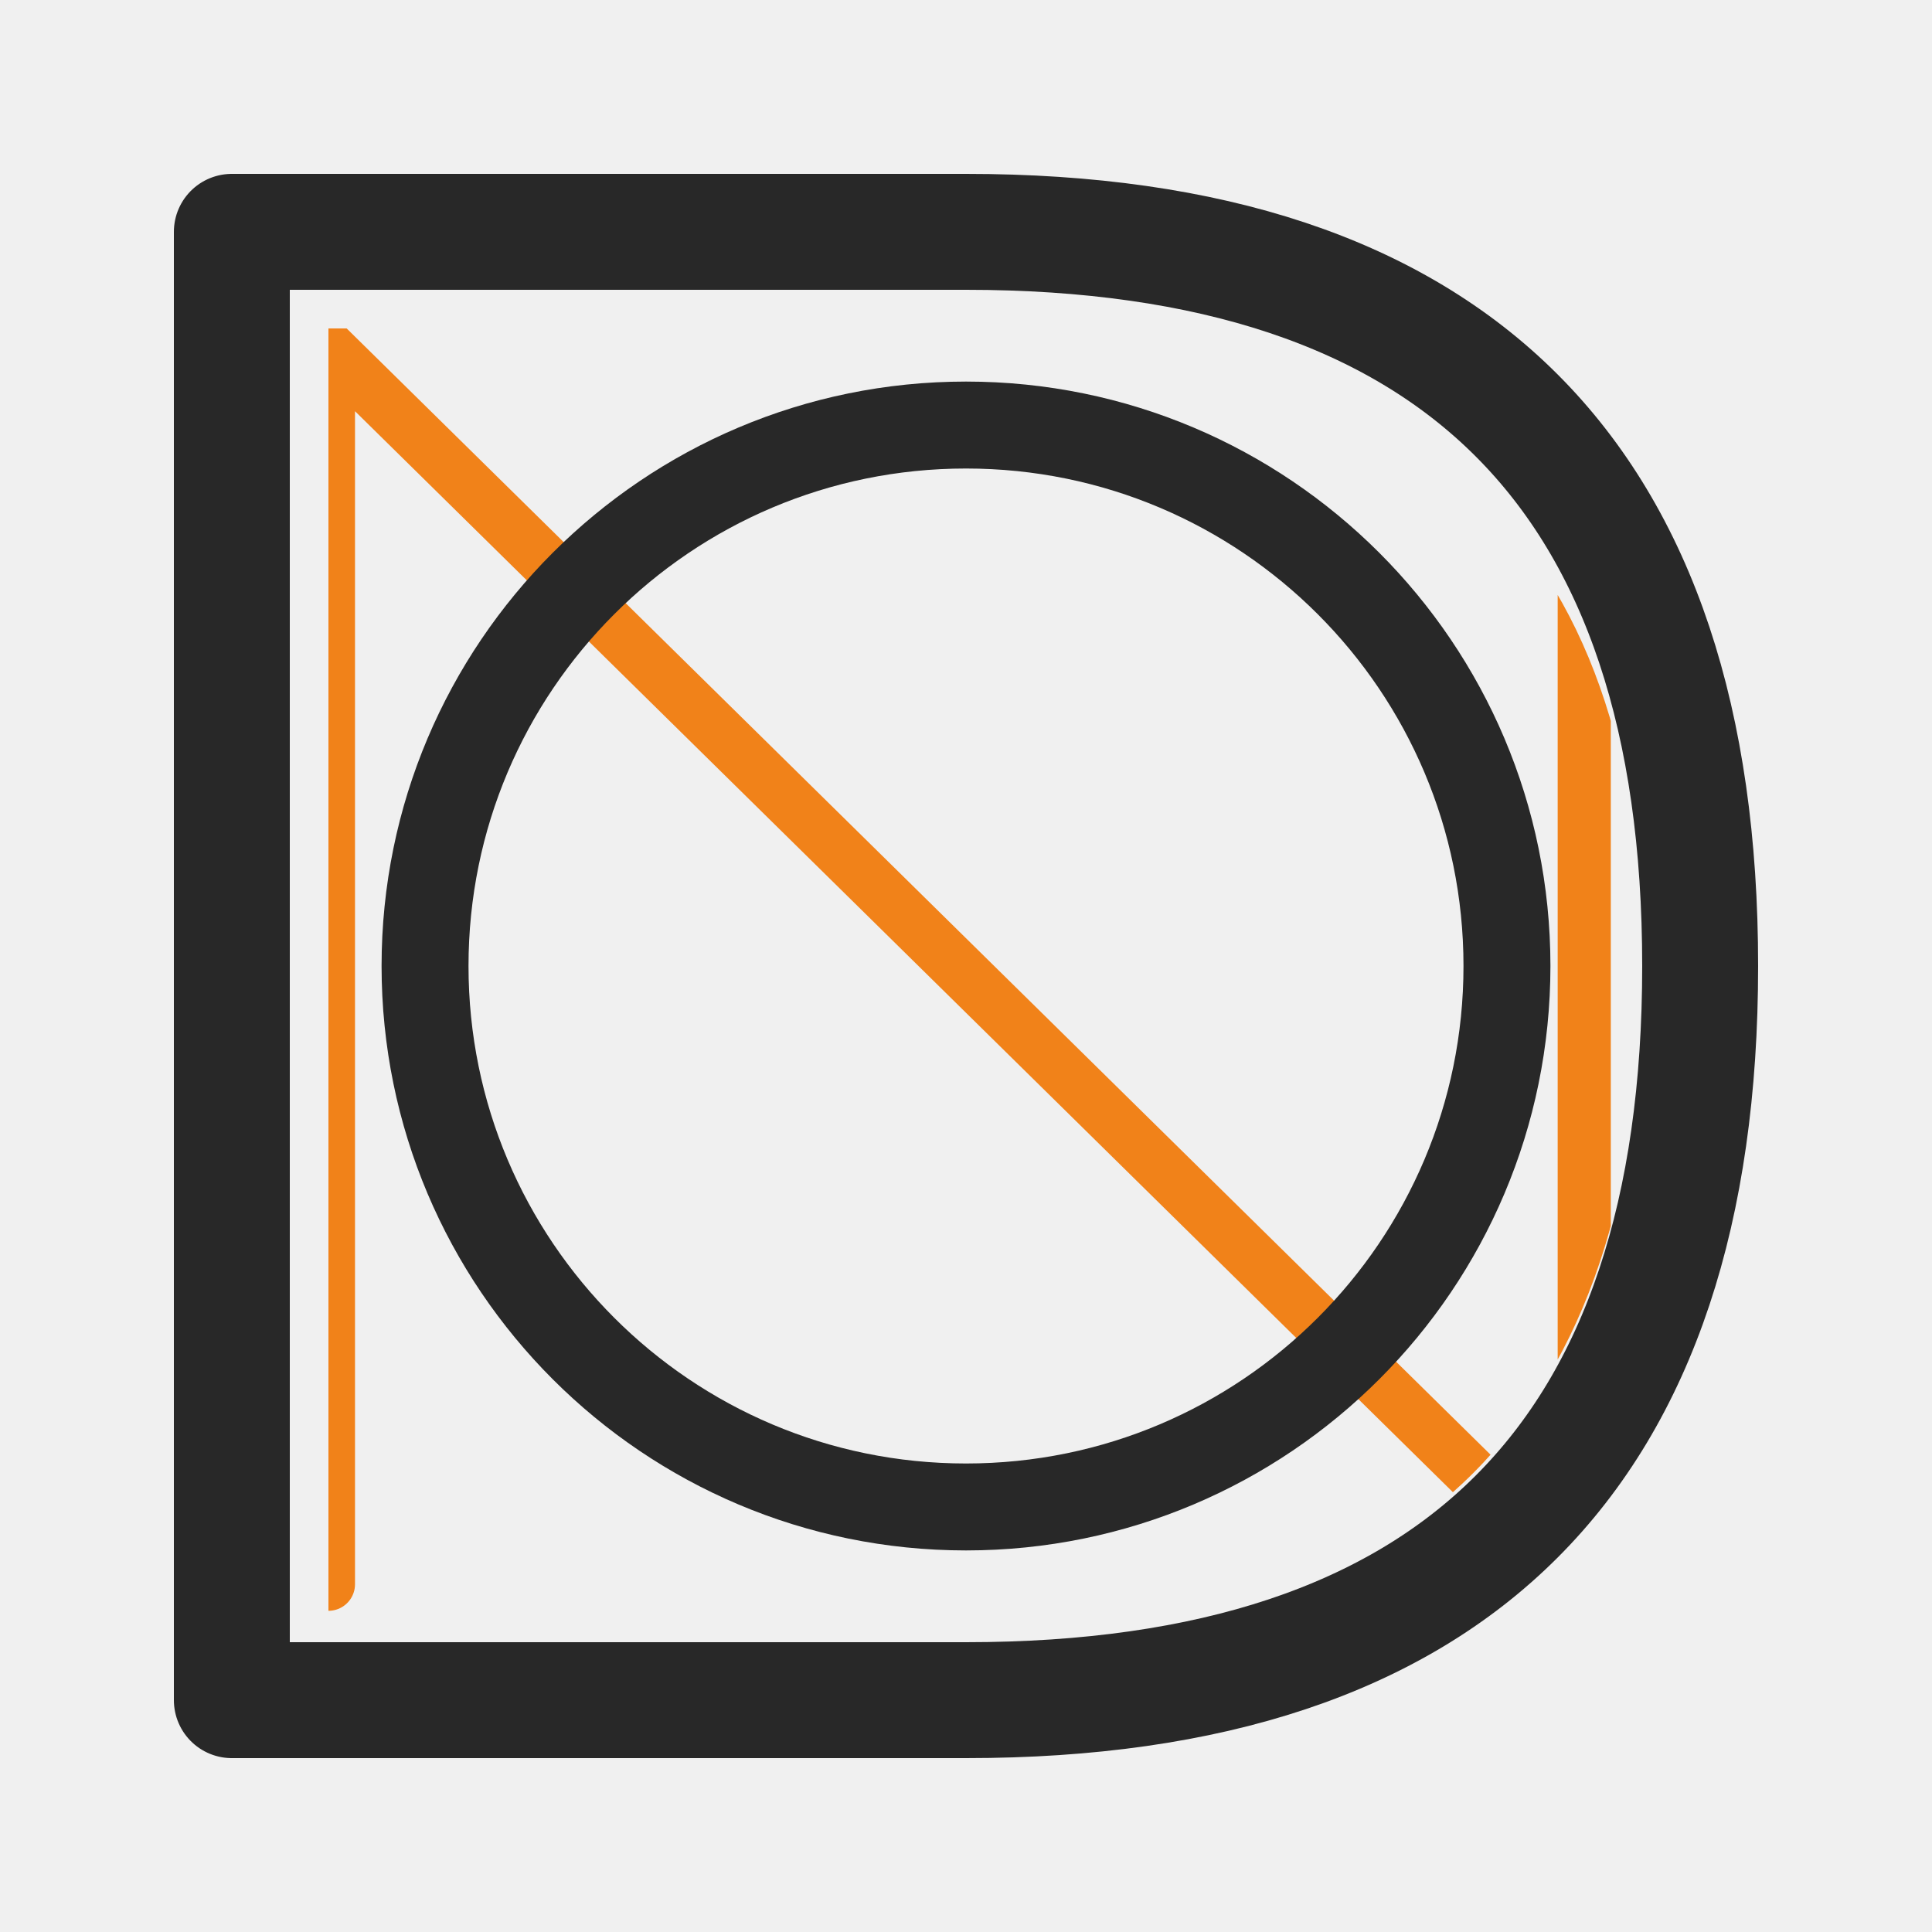
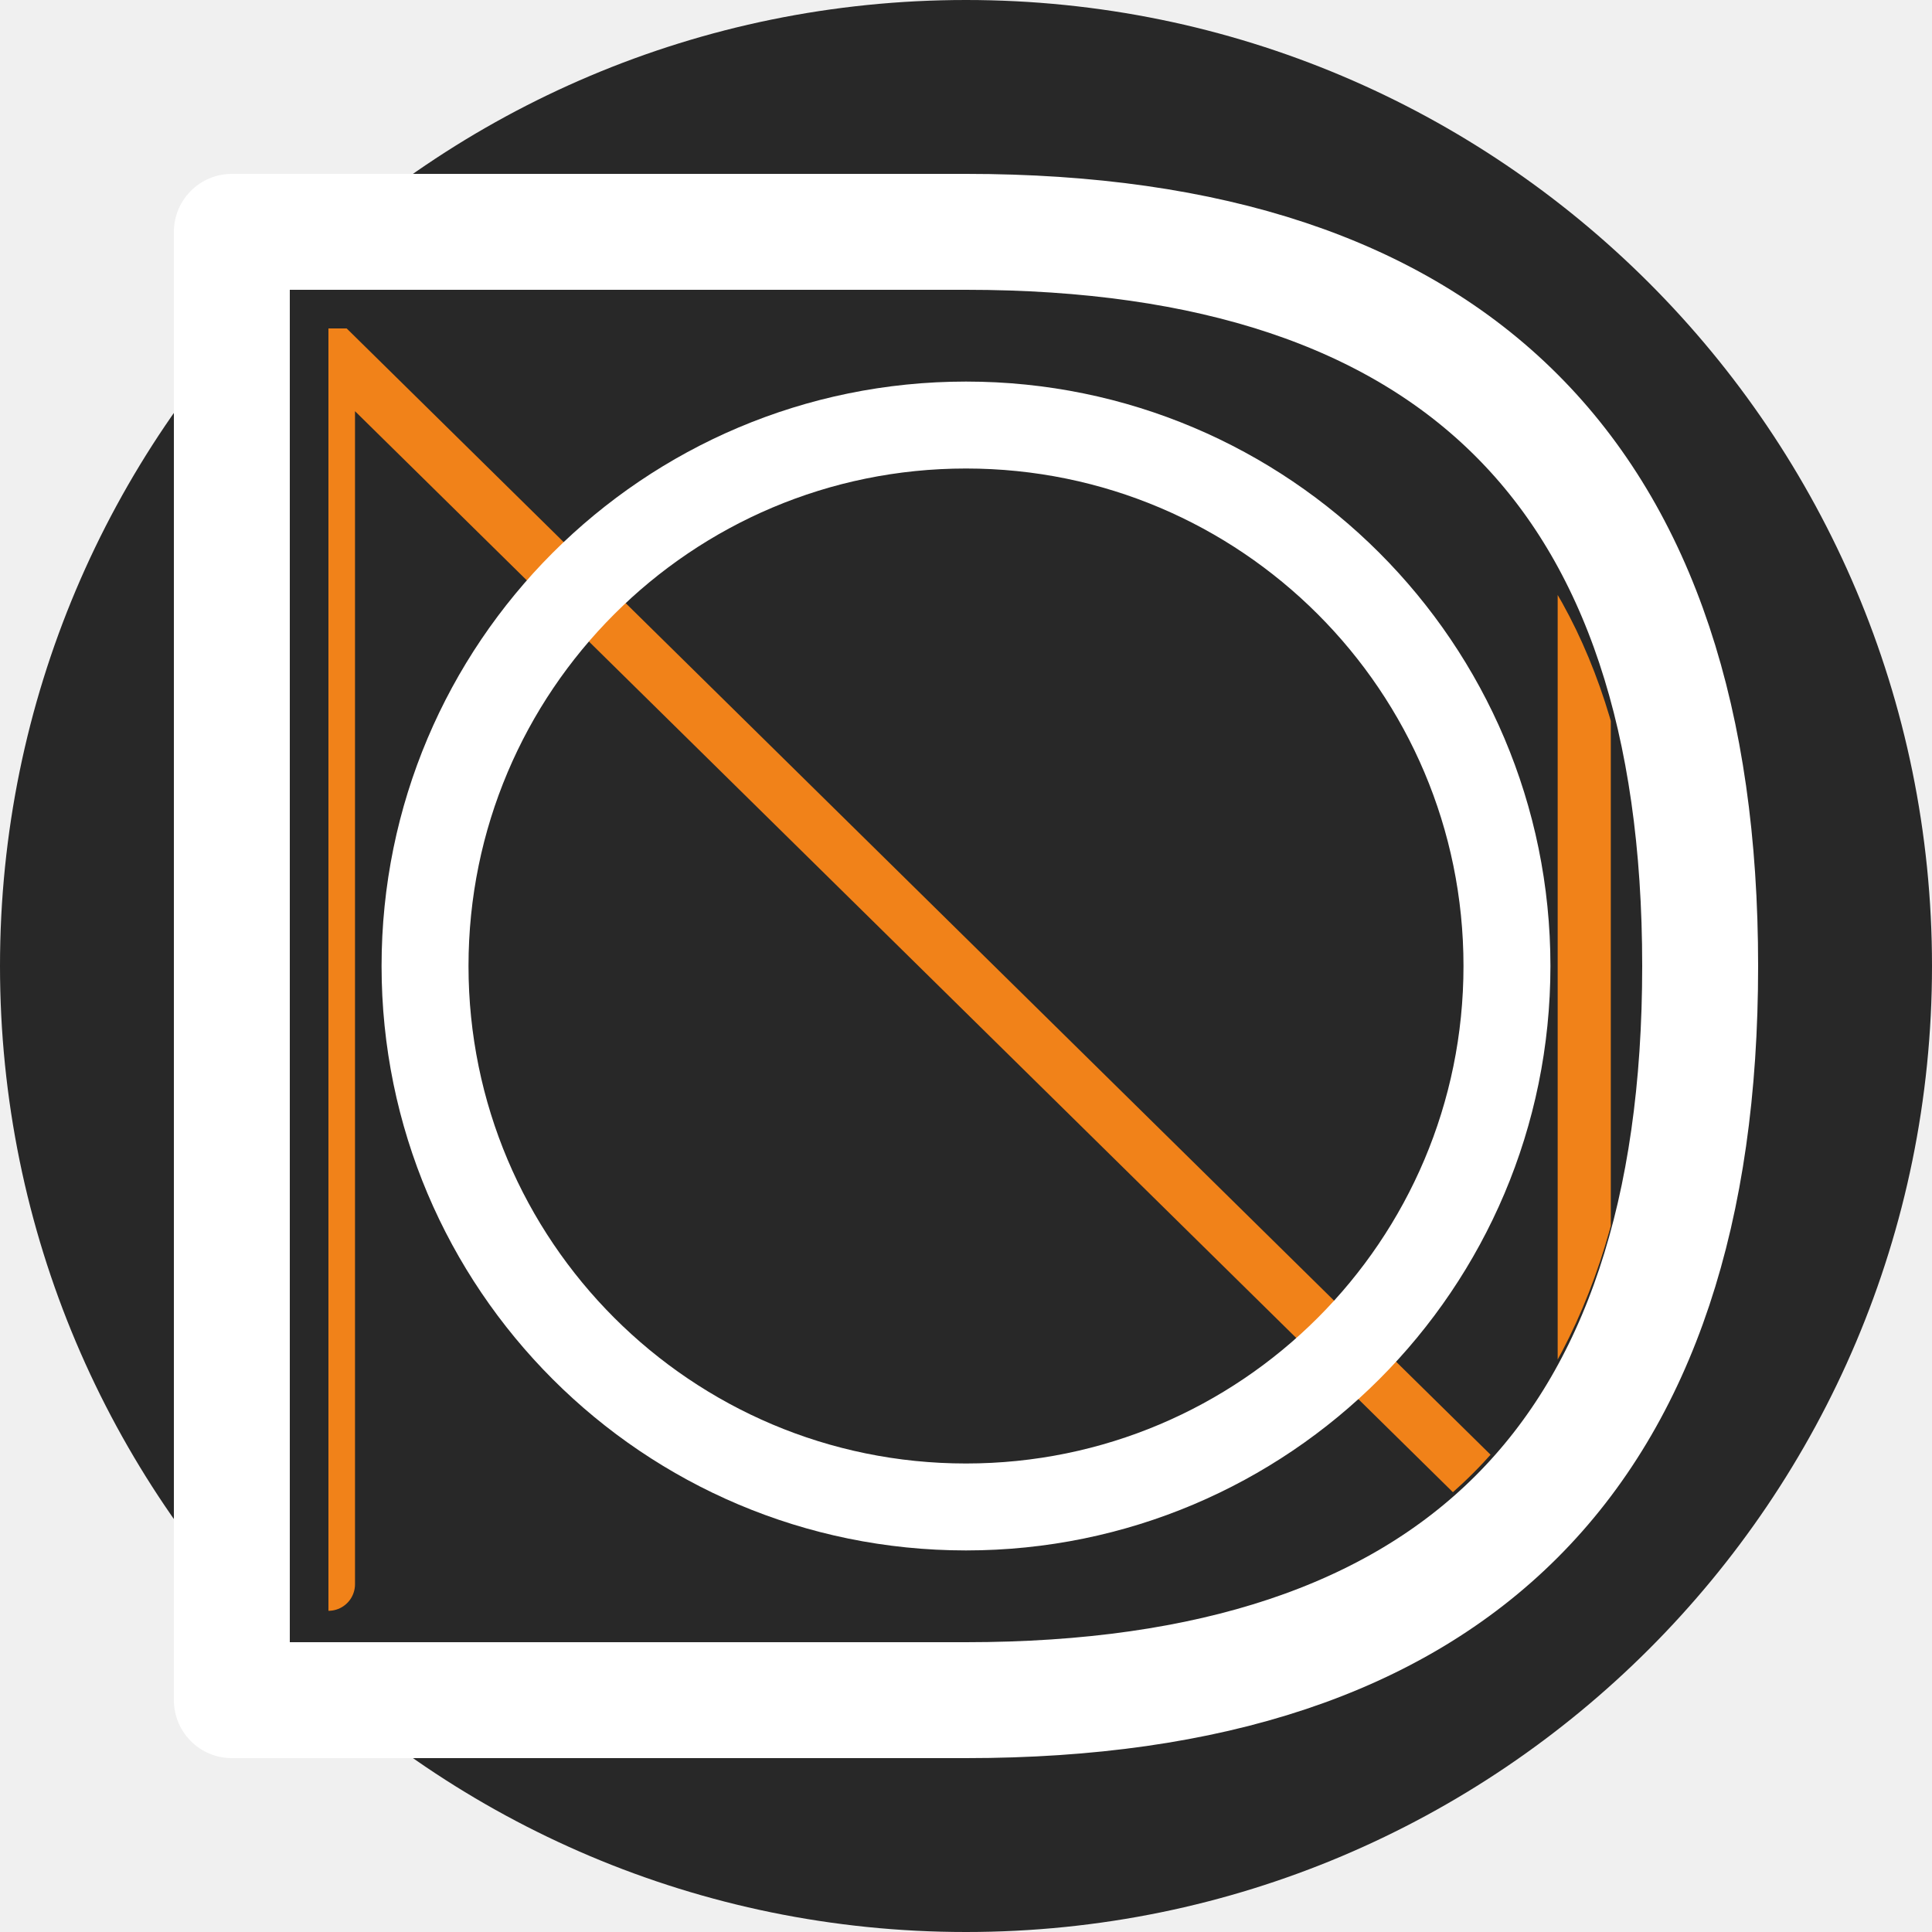
<svg xmlns="http://www.w3.org/2000/svg" viewBox="0 0 200 200" width="200" height="200">
+   <circle cx="100" cy="100" r="100" fill="#282828" />
  <defs>
    <clipPath id="n-clip">
      <path d="M 34 34 L 34 170 L 100 170 Q 170 170, 170 100 Q 170 34, 100 34 Z" />
    </clipPath>
  </defs>
  <polyline points="34,164 34,36 164,164 164,36" fill="none" stroke="#f18219" stroke-width="5.5" stroke-linecap="round" stroke-linejoin="round" clip-path="url(#n-clip)" />
-   <path d="M 24 24 L 24 176 L 100 176 Q 176 176, 176 100 Q 176 24, 100 24 Z" fill="none" stroke="#282828" stroke-width="12" stroke-linejoin="round" stroke-linecap="round" />
-   <circle cx="100" cy="100" r="56" fill="none" stroke="#282828" stroke-width="9" />
+   <path d="M 24 24 L 24 176 L 100 176 Q 176 176, 176 100 Q 176 24, 100 24 Z" fill="none" stroke="#ffffff" stroke-width="12" stroke-linejoin="round" stroke-linecap="round" />
+   <circle cx="100" cy="100" r="56" fill="none" stroke="#ffffff" stroke-width="9" />
</svg>
